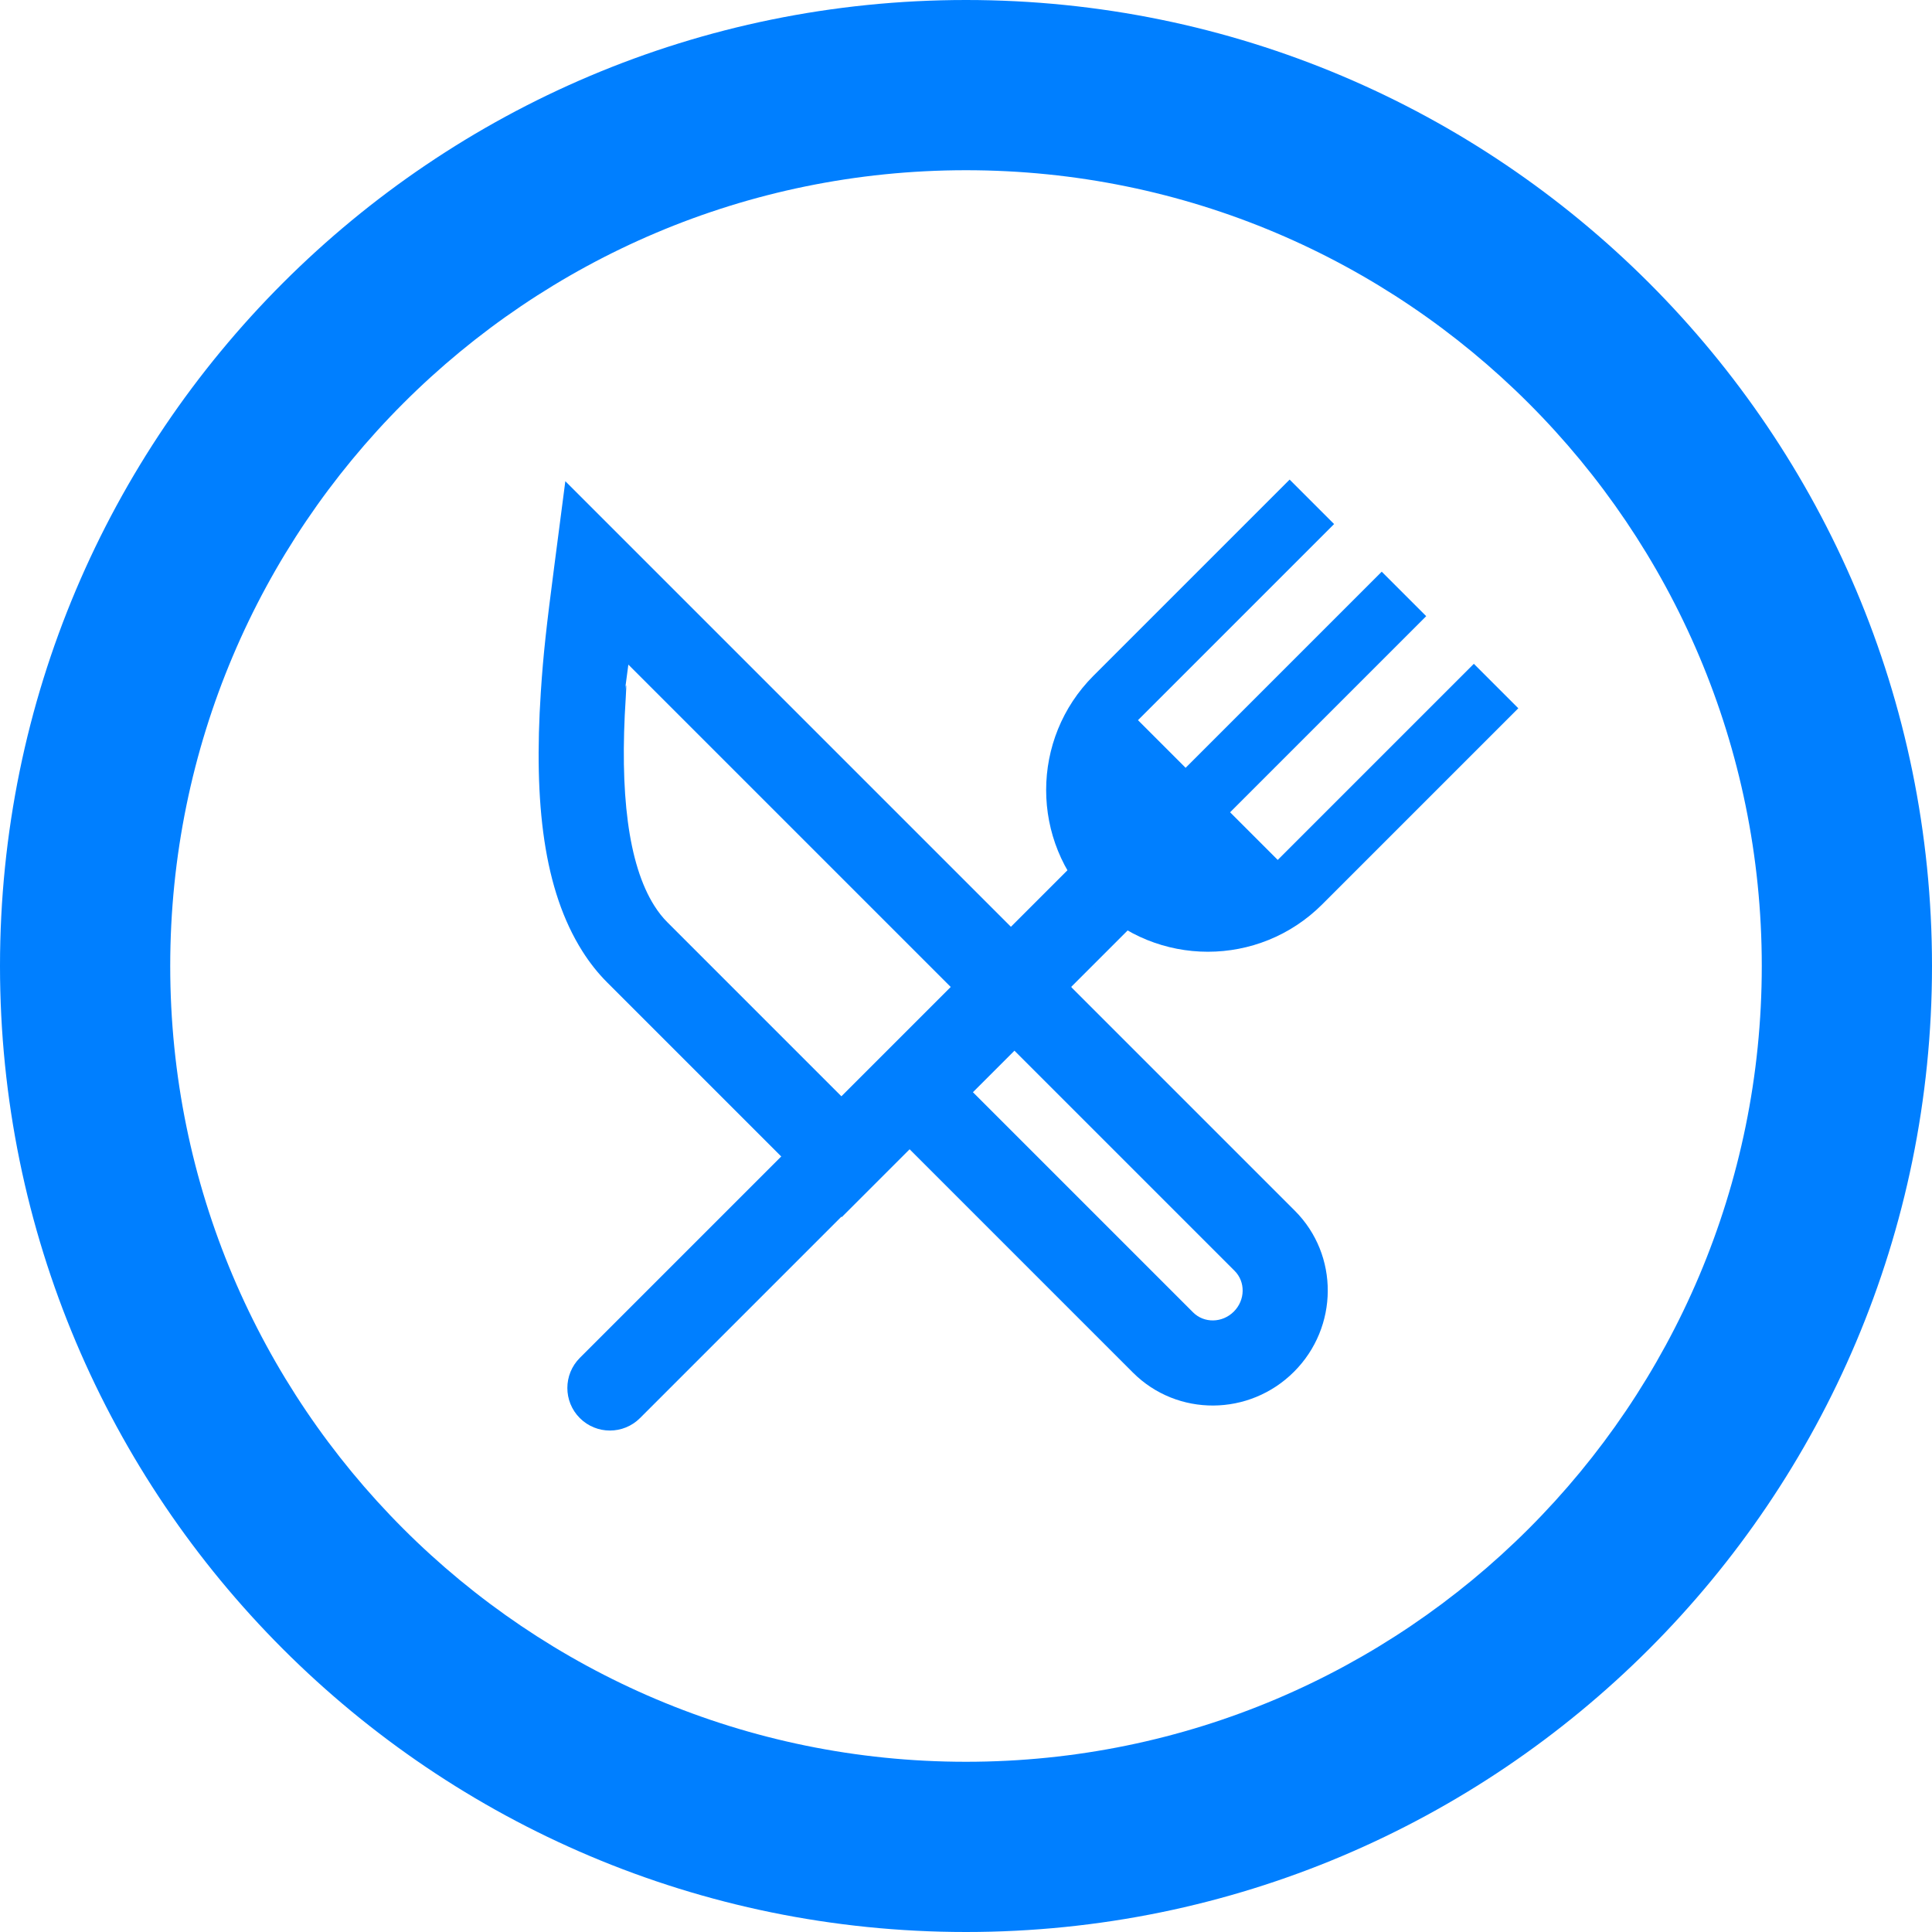
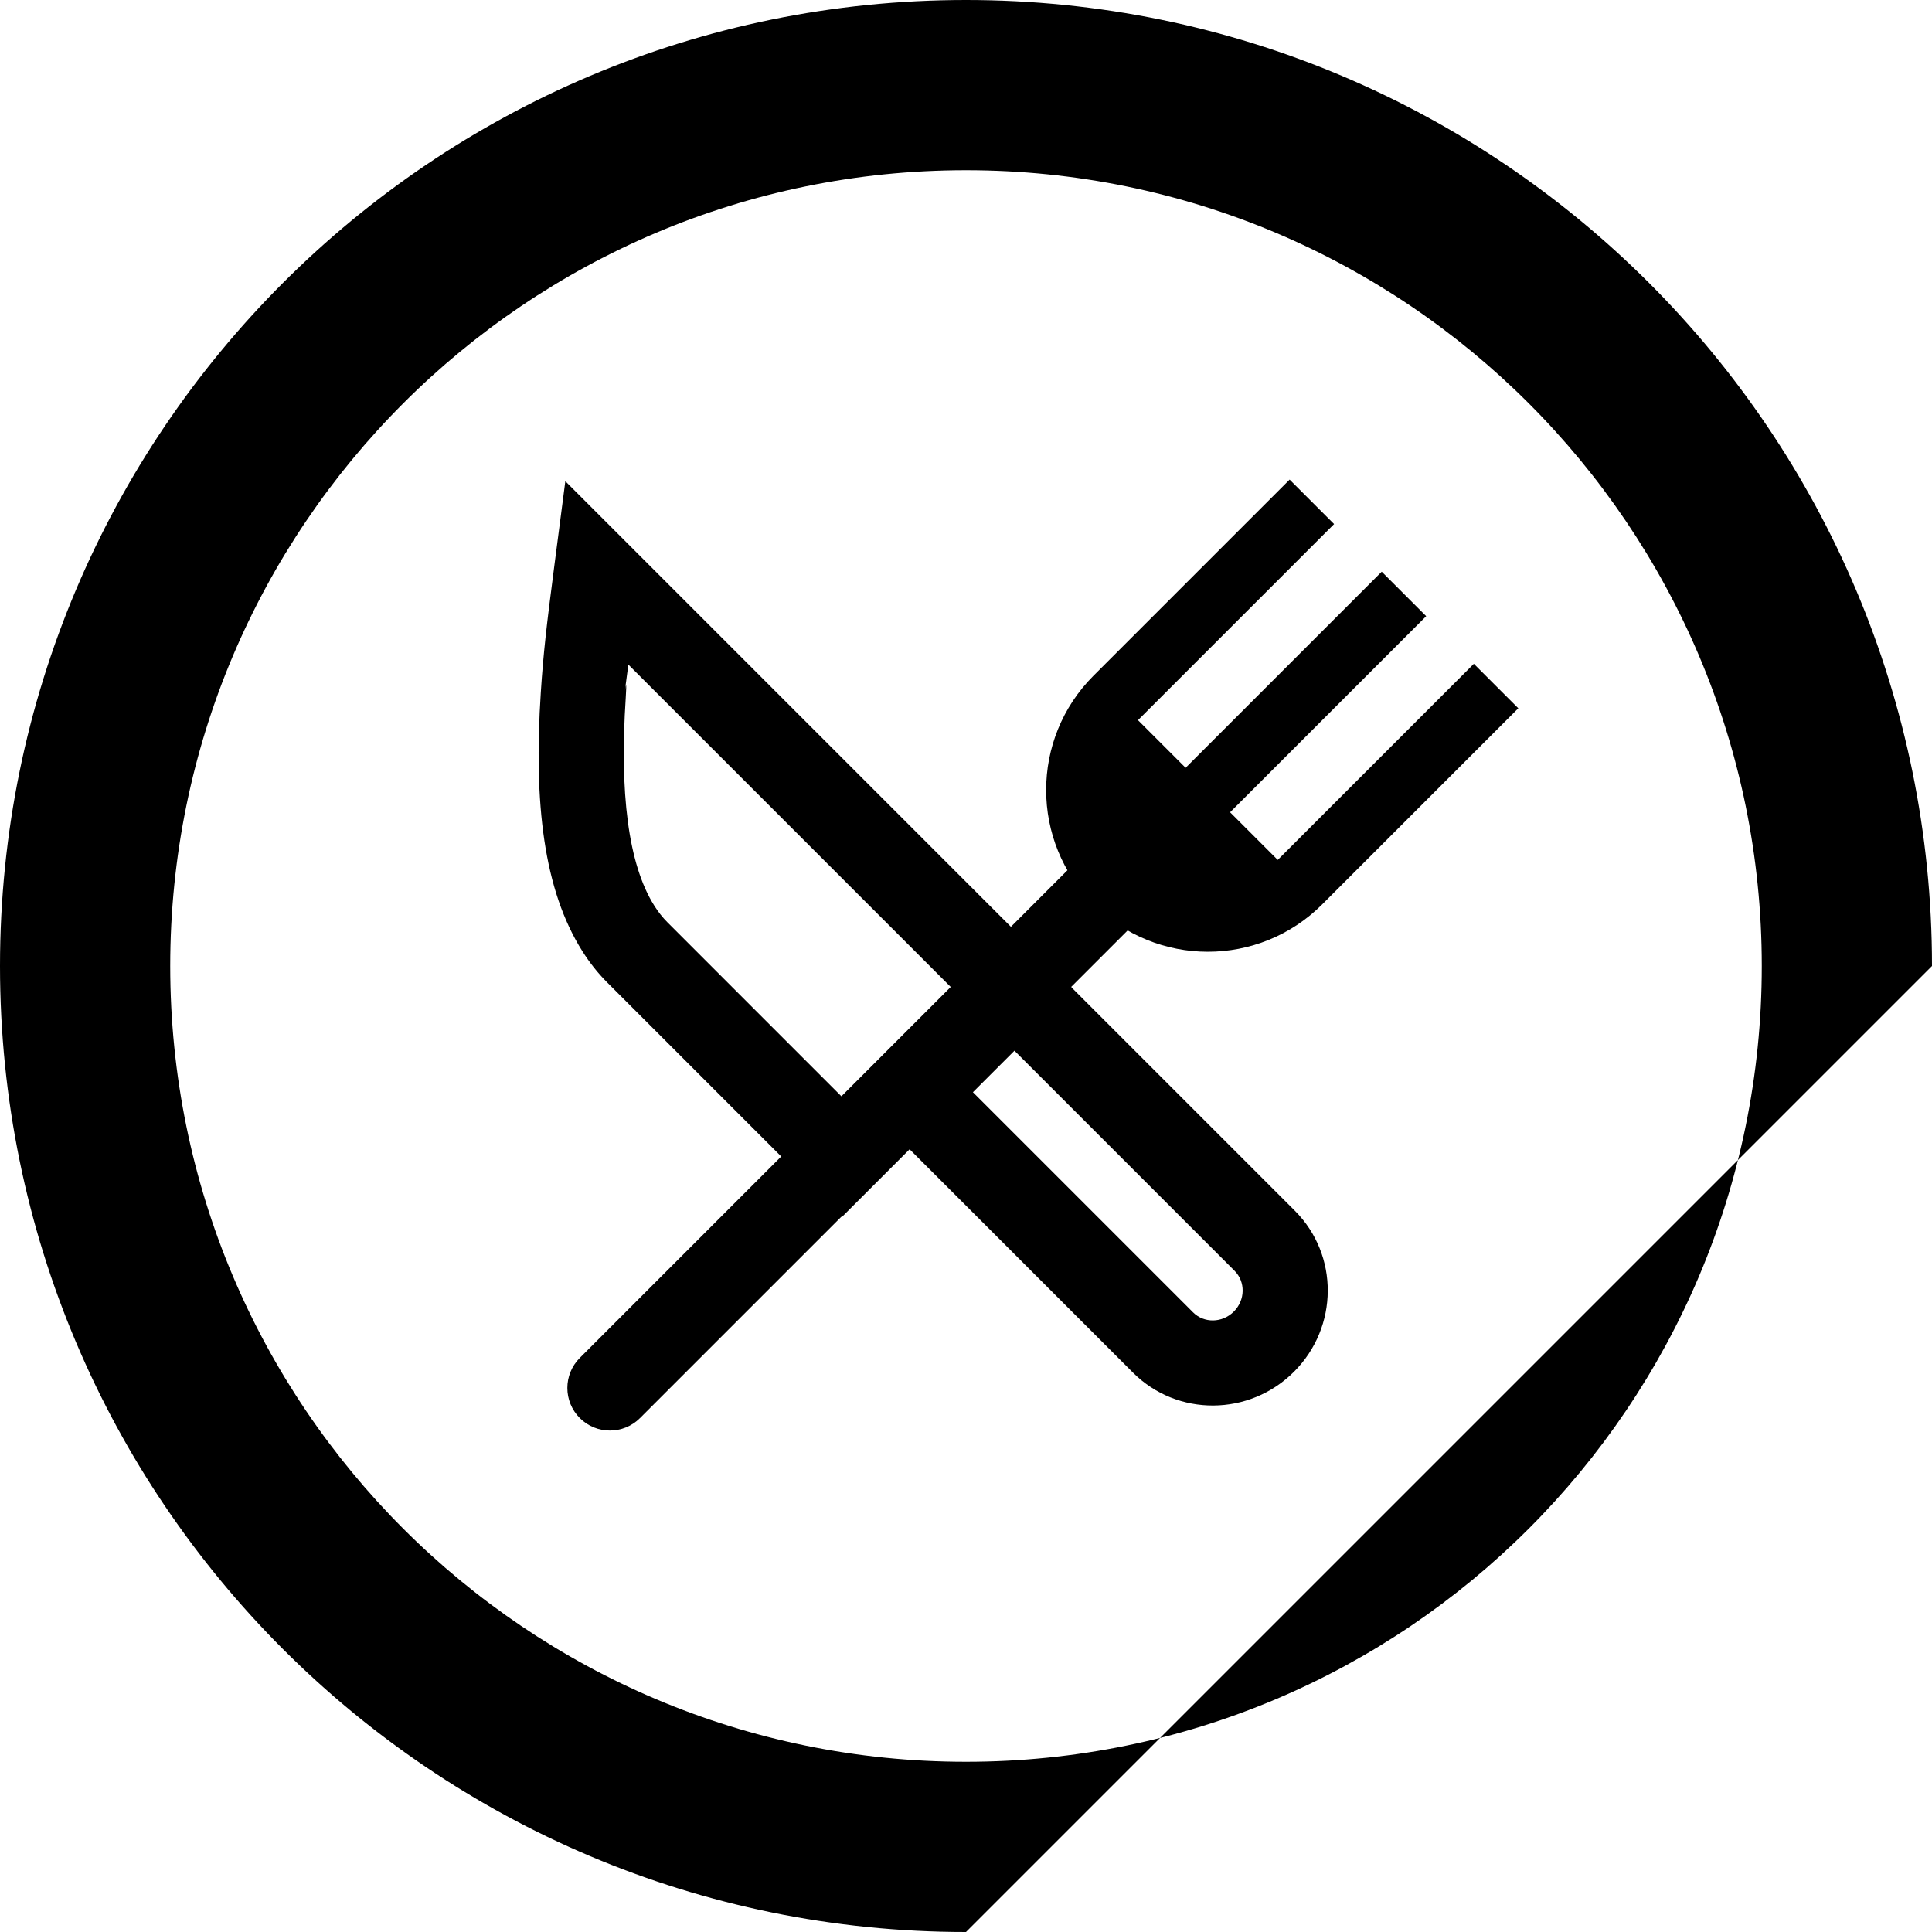
<svg xmlns="http://www.w3.org/2000/svg" width="40px" height="40px" viewBox="0 0 227 227" version="1.1">
-   <g fill="#007FFF" fill-rule="evenodd">
-     <path d="M113.5,207 C165.139,207 207,165.139 207,113.5 C207,61.861 165.139,20 113.5,20 C61.861,20 20,61.861 20,113.5 C20,165.139 61.861,207 113.5,207 L113.5,207 Z M113.5,227 L113.5,227 C50.816,227 0,176.184 0,113.5 C0,50.816 50.816,0 113.5,0 C176.184,0 227,50.816 227,113.5 C227,176.184 176.184,227 113.5,227 L113.5,227 Z" />
+   <g fill="currentColor" fill-rule="evenodd">
+     <path d="M113.5,207 C165.139,207 207,165.139 207,113.5 C207,61.861 165.139,20 113.5,20 C61.861,20 20,61.861 20,113.5 C20,165.139 61.861,207 113.5,207 L113.5,207 Z M113.5,227 L113.5,227 C50.816,227 0,176.184 0,113.5 C0,50.816 50.816,0 113.5,0 C176.184,0 227,50.816 227,113.5 C227,176.184,227 113.5,227 L113.5,227 Z" />
    <g transform="translate(100.4444, 117.6737) rotate(45) translate(-100.4444, -117.6737) translate(32.94436, 98.17365)">
      <path d="M84.841,17.228 L84.841,10.328 L121.426,10.328 C123.24,10.328 124.743,11.855 124.743,13.778 C124.743,15.701 123.24,17.228 121.426,17.228 L84.841,17.228 Z M121.426,27.228 C128.799,27.228 134.743,21.188 134.743,13.778 C134.743,6.367 128.799,0.328 121.426,0.328 L79.841,0.328 L74.841,0.328 L74.841,5.328 L74.841,22.228 L74.841,27.228 L79.841,27.228 L121.426,27.228 L121.426,27.228 Z" />
      <path d="M42.878,28.205 C37.24,26.933 30.579,21.683 23.22,13.294 C20.417,10.098 24.864,15.753 20.688,10.328 L74.323,10.328 L74.323,28.494 L45.338,28.494 C44.554,28.494 43.735,28.399 42.878,28.205 Z M79.323,38.494 L84.323,38.494 L84.323,33.494 L84.323,5.328 L84.323,0.328 L79.323,0.328 L10.373,0.328 L0.215,0.328 L6.411,8.377 C10.716,13.971 12.712,16.479 15.702,19.888 C24.357,29.755 32.398,36.092 40.677,37.96 C42.239,38.313 43.794,38.494 45.338,38.494 L79.323,38.494 Z" />
    </g>
    <g transform="translate(116.2919, 118.1922) rotate(45) translate(-116.2919, -118.1922) translate(96.7919, 49.19215)">
-       <path d="M14.683,47.701 L14.683,132.3 C14.683,135.062 16.921,137.3 19.683,137.3 C22.444,137.3 24.683,135.062 24.683,132.3 L24.683,47.701 C24.683,44.939 22.444,42.701 19.683,42.701 C16.921,42.701 14.683,44.939 14.683,47.701 L14.683,47.701 Z" />
+       <path d="M14.683,47.701 L14.683,132.3 C14.683,135.062 16.921,137.3 19.683,137.3 C22.444,137.3 24.683,135.062 24.683,132.3 L24.683,47.701 C24.683,44.939 22.444,42.701 19.683,42.701 C16.921,42.701 14.683,42.701 14.683,47.701 L14.683,47.701 Z" />
      <path d="M38.683,32.943 C38.683,43.437 30.176,51.943 19.683,51.943 C9.189,51.943 0.683,43.437 0.683,32.943 L38.683,32.943 L38.683,32.943 Z M0.683,0.357 L8.072,0.357 L8.072,32.943 L0.683,32.943 L0.683,0.357 L0.683,0.357 Z M31.294,0.357 L38.683,0.357 L38.683,32.943 L31.294,32.943 L31.294,0.357 L31.294,0.357 Z M15.988,0.357 L23.377,0.357 L23.377,32.943 L15.988,32.943 L15.988,0.357 L15.988,0.357 Z" />
    </g>
  </g>
</svg>
